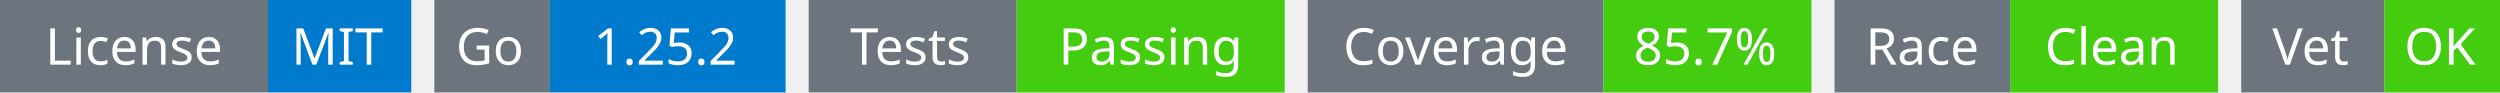
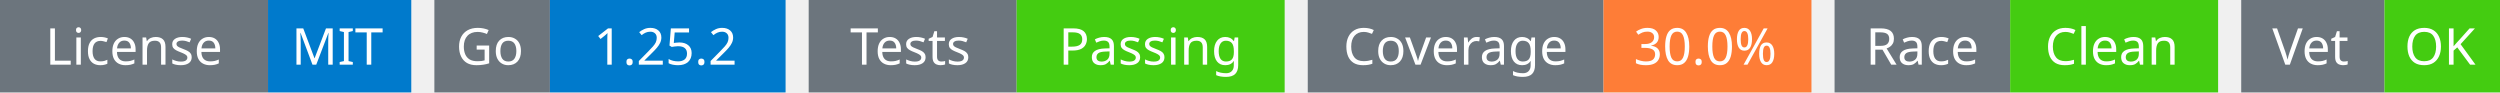
<svg xmlns="http://www.w3.org/2000/svg" width="541" height="20" viewBox="0 0 541 20">
  <g transform="translate(0, 0)">
    <rect x="0" y="0" width="58" height="20" fill="#6c757d" />
    <rect x="58" y="0" width="31" height="20" fill="#007acc" />
    <text x="29" y="14" text-anchor="middle" font-family="sans-serif" font-size="11" fill="white">License</text>
    <text x="73" y="14" text-anchor="middle" font-family="sans-serif" font-size="11" fill="white">MIT</text>
  </g>
  <g transform="translate(94, 0)">
    <rect x="0" y="0" width="25" height="20" fill="#6c757d" />
    <rect x="25" y="0" width="51" height="20" fill="#007acc" />
    <text x="12" y="14" text-anchor="middle" font-family="sans-serif" font-size="11" fill="white">Go</text>
    <text x="50" y="14" text-anchor="middle" font-family="sans-serif" font-size="11" fill="white">1.25.2</text>
  </g>
  <g transform="translate(175, 0)">
    <rect x="0" y="0" width="45" height="20" fill="#6c757d" />
    <rect x="45" y="0" width="58" height="20" fill="#4c1" />
    <text x="22" y="14" text-anchor="middle" font-family="sans-serif" font-size="11" fill="white">Tests</text>
    <text x="74" y="14" text-anchor="middle" font-family="sans-serif" font-size="11" fill="white">Passing</text>
  </g>
  <g transform="translate(283, 0)">
    <rect x="0" y="0" width="64" height="20" fill="#6c757d" />
-     <rect x="64" y="0" width="45" height="20" fill="#4c1" />
+     <rect x="64" y="0" width="45" height="20" fill="#fe7d37" />
    <text x="32" y="14" text-anchor="middle" font-family="sans-serif" font-size="11" fill="white">Coverage</text>
-     <text x="86" y="14" text-anchor="middle" font-family="sans-serif" font-size="11" fill="white">85.7%</text>
+     <text x="86" y="14" text-anchor="middle" font-family="sans-serif" font-size="11" fill="white">30.0%</text>
  </g>
  <g transform="translate(397, 0)">
    <rect x="0" y="0" width="38" height="20" fill="#6c757d" />
    <rect x="38" y="0" width="45" height="20" fill="#4c1" />
    <text x="19" y="14" text-anchor="middle" font-family="sans-serif" font-size="11" fill="white">Race</text>
    <text x="60" y="14" text-anchor="middle" font-family="sans-serif" font-size="11" fill="white">Clean</text>
  </g>
  <g transform="translate(485, 0)">
    <rect x="0" y="0" width="31" height="20" fill="#6c757d" />
    <rect x="31" y="0" width="25" height="20" fill="#4c1" />
    <text x="15" y="14" text-anchor="middle" font-family="sans-serif" font-size="11" fill="white">Vet</text>
    <text x="43" y="14" text-anchor="middle" font-family="sans-serif" font-size="11" fill="white">OK</text>
  </g>
</svg>
